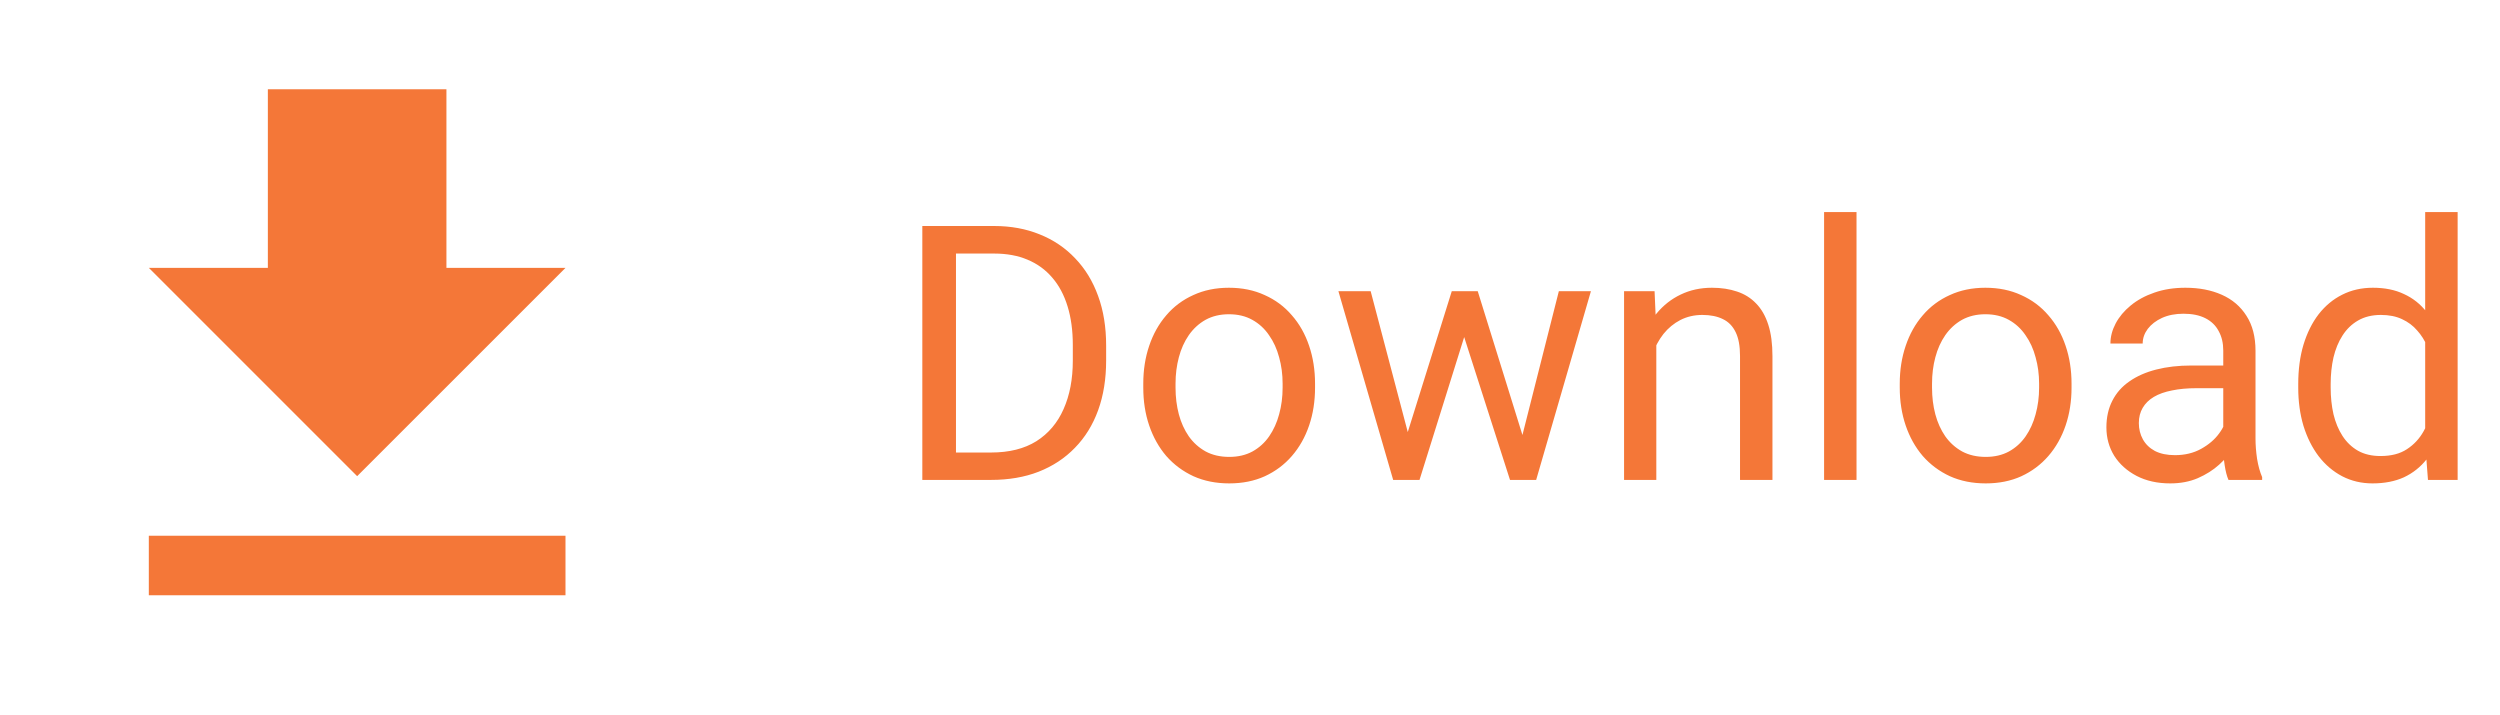
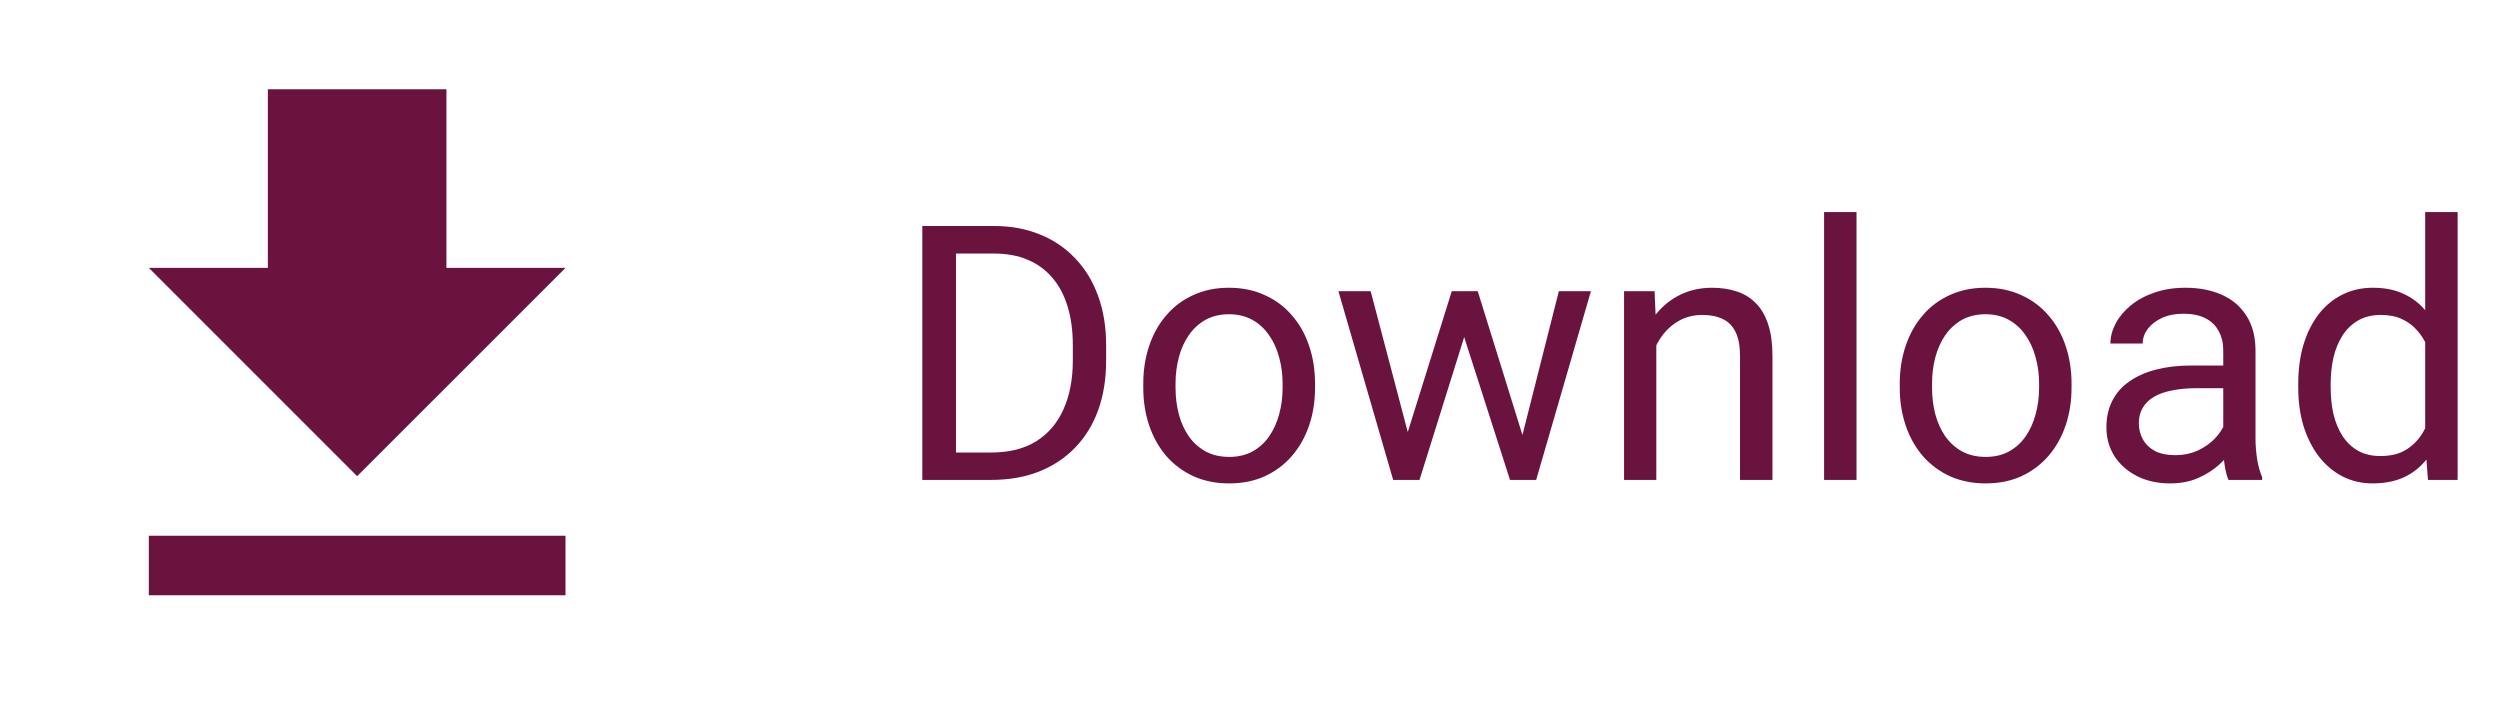
<svg xmlns="http://www.w3.org/2000/svg" width="112" height="32" viewBox="0 0 112 32" fill="none">
-   <path d="M25.334 12H20V4H12V12H6.667L16 21.333L25.334 12ZM6.667 24V26.667H25.334V24H6.667Z" fill="#F47738" />
-   <path d="M44.398 21.5H42.023L42.039 20.273H44.398C45.211 20.273 45.888 20.104 46.43 19.766C46.971 19.422 47.378 18.943 47.648 18.328C47.925 17.708 48.062 16.984 48.062 16.156V15.461C48.062 14.81 47.984 14.232 47.828 13.727C47.672 13.216 47.443 12.787 47.141 12.438C46.839 12.083 46.469 11.815 46.031 11.633C45.599 11.45 45.102 11.359 44.539 11.359H41.977V10.125H44.539C45.284 10.125 45.964 10.25 46.578 10.5C47.193 10.745 47.721 11.102 48.164 11.57C48.612 12.034 48.956 12.596 49.195 13.258C49.435 13.914 49.555 14.654 49.555 15.477V16.156C49.555 16.979 49.435 17.721 49.195 18.383C48.956 19.039 48.609 19.599 48.156 20.062C47.708 20.526 47.167 20.883 46.531 21.133C45.901 21.378 45.19 21.5 44.398 21.5ZM42.828 10.125V21.5H41.32V10.125H42.828ZM51.219 17.367V17.188C51.219 16.578 51.307 16.013 51.484 15.492C51.661 14.966 51.917 14.51 52.25 14.125C52.583 13.734 52.987 13.432 53.461 13.219C53.935 13 54.466 12.891 55.055 12.891C55.648 12.891 56.182 13 56.656 13.219C57.135 13.432 57.542 13.734 57.875 14.125C58.214 14.51 58.471 14.966 58.648 15.492C58.825 16.013 58.914 16.578 58.914 17.188V17.367C58.914 17.977 58.825 18.542 58.648 19.062C58.471 19.583 58.214 20.039 57.875 20.43C57.542 20.815 57.138 21.117 56.664 21.336C56.195 21.549 55.664 21.656 55.07 21.656C54.477 21.656 53.943 21.549 53.469 21.336C52.995 21.117 52.589 20.815 52.25 20.43C51.917 20.039 51.661 19.583 51.484 19.062C51.307 18.542 51.219 17.977 51.219 17.367ZM52.664 17.188V17.367C52.664 17.789 52.714 18.188 52.812 18.562C52.911 18.932 53.06 19.26 53.258 19.547C53.461 19.833 53.714 20.06 54.016 20.227C54.318 20.388 54.669 20.469 55.07 20.469C55.466 20.469 55.812 20.388 56.109 20.227C56.411 20.06 56.661 19.833 56.859 19.547C57.057 19.26 57.206 18.932 57.305 18.562C57.409 18.188 57.461 17.789 57.461 17.367V17.188C57.461 16.771 57.409 16.378 57.305 16.008C57.206 15.633 57.055 15.302 56.852 15.016C56.654 14.724 56.404 14.495 56.102 14.328C55.805 14.162 55.456 14.078 55.055 14.078C54.659 14.078 54.31 14.162 54.008 14.328C53.711 14.495 53.461 14.724 53.258 15.016C53.06 15.302 52.911 15.633 52.812 16.008C52.714 16.378 52.664 16.771 52.664 17.188ZM62.867 20L65.039 13.047H65.992L65.805 14.43L63.594 21.5H62.664L62.867 20ZM61.406 13.047L63.258 20.078L63.391 21.5H62.414L59.961 13.047H61.406ZM68.07 20.023L69.836 13.047H71.273L68.82 21.5H67.852L68.07 20.023ZM66.203 13.047L68.328 19.883L68.57 21.5H67.648L65.375 14.414L65.188 13.047H66.203ZM74.203 14.852V21.5H72.758V13.047H74.125L74.203 14.852ZM73.859 16.953L73.258 16.93C73.263 16.352 73.349 15.818 73.516 15.328C73.682 14.833 73.917 14.404 74.219 14.039C74.521 13.675 74.88 13.393 75.297 13.195C75.719 12.992 76.185 12.891 76.695 12.891C77.112 12.891 77.487 12.948 77.82 13.062C78.154 13.172 78.438 13.349 78.672 13.594C78.912 13.838 79.094 14.156 79.219 14.547C79.344 14.932 79.406 15.404 79.406 15.961V21.5H77.953V15.945C77.953 15.503 77.888 15.148 77.758 14.883C77.628 14.612 77.438 14.417 77.188 14.297C76.938 14.172 76.63 14.109 76.266 14.109C75.906 14.109 75.578 14.185 75.281 14.336C74.99 14.487 74.737 14.695 74.523 14.961C74.315 15.227 74.151 15.531 74.031 15.875C73.917 16.213 73.859 16.573 73.859 16.953ZM83.172 9.5V21.5H81.719V9.5H83.172ZM85.109 17.367V17.188C85.109 16.578 85.198 16.013 85.375 15.492C85.552 14.966 85.807 14.51 86.141 14.125C86.474 13.734 86.878 13.432 87.352 13.219C87.826 13 88.357 12.891 88.945 12.891C89.539 12.891 90.073 13 90.547 13.219C91.026 13.432 91.432 13.734 91.766 14.125C92.104 14.51 92.362 14.966 92.539 15.492C92.716 16.013 92.805 16.578 92.805 17.188V17.367C92.805 17.977 92.716 18.542 92.539 19.062C92.362 19.583 92.104 20.039 91.766 20.43C91.432 20.815 91.029 21.117 90.555 21.336C90.086 21.549 89.555 21.656 88.961 21.656C88.367 21.656 87.833 21.549 87.359 21.336C86.885 21.117 86.479 20.815 86.141 20.43C85.807 20.039 85.552 19.583 85.375 19.062C85.198 18.542 85.109 17.977 85.109 17.367ZM86.555 17.188V17.367C86.555 17.789 86.604 18.188 86.703 18.562C86.802 18.932 86.951 19.26 87.148 19.547C87.352 19.833 87.604 20.06 87.906 20.227C88.208 20.388 88.56 20.469 88.961 20.469C89.357 20.469 89.703 20.388 90 20.227C90.302 20.06 90.552 19.833 90.75 19.547C90.948 19.26 91.096 18.932 91.195 18.562C91.299 18.188 91.352 17.789 91.352 17.367V17.188C91.352 16.771 91.299 16.378 91.195 16.008C91.096 15.633 90.945 15.302 90.742 15.016C90.544 14.724 90.294 14.495 89.992 14.328C89.695 14.162 89.346 14.078 88.945 14.078C88.549 14.078 88.201 14.162 87.898 14.328C87.602 14.495 87.352 14.724 87.148 15.016C86.951 15.302 86.802 15.633 86.703 16.008C86.604 16.378 86.555 16.771 86.555 17.188ZM99.602 20.055V15.703C99.602 15.37 99.534 15.081 99.398 14.836C99.268 14.586 99.07 14.393 98.805 14.258C98.539 14.122 98.211 14.055 97.82 14.055C97.456 14.055 97.135 14.117 96.859 14.242C96.588 14.367 96.375 14.531 96.219 14.734C96.068 14.938 95.992 15.156 95.992 15.391H94.547C94.547 15.088 94.625 14.789 94.781 14.492C94.938 14.195 95.162 13.927 95.453 13.688C95.75 13.443 96.104 13.25 96.516 13.109C96.932 12.963 97.396 12.891 97.906 12.891C98.521 12.891 99.062 12.995 99.531 13.203C100.005 13.412 100.375 13.727 100.641 14.148C100.911 14.565 101.047 15.088 101.047 15.719V19.656C101.047 19.938 101.07 20.237 101.117 20.555C101.169 20.872 101.245 21.146 101.344 21.375V21.5H99.836C99.763 21.333 99.706 21.112 99.664 20.836C99.622 20.555 99.602 20.294 99.602 20.055ZM99.852 16.375L99.867 17.391H98.406C97.995 17.391 97.628 17.424 97.305 17.492C96.982 17.555 96.711 17.651 96.492 17.781C96.273 17.912 96.107 18.076 95.992 18.273C95.878 18.466 95.82 18.693 95.82 18.953C95.82 19.219 95.88 19.461 96 19.68C96.12 19.898 96.299 20.073 96.539 20.203C96.784 20.328 97.083 20.391 97.438 20.391C97.88 20.391 98.271 20.297 98.609 20.109C98.948 19.922 99.216 19.693 99.414 19.422C99.617 19.151 99.727 18.888 99.742 18.633L100.359 19.328C100.323 19.547 100.224 19.789 100.062 20.055C99.901 20.32 99.685 20.576 99.414 20.82C99.148 21.06 98.831 21.26 98.461 21.422C98.096 21.578 97.685 21.656 97.227 21.656C96.654 21.656 96.151 21.544 95.719 21.32C95.292 21.096 94.958 20.797 94.719 20.422C94.484 20.042 94.367 19.617 94.367 19.148C94.367 18.695 94.456 18.297 94.633 17.953C94.81 17.604 95.065 17.315 95.398 17.086C95.732 16.852 96.133 16.674 96.602 16.555C97.07 16.435 97.594 16.375 98.172 16.375H99.852ZM108.648 19.859V9.5H110.102V21.5H108.773L108.648 19.859ZM102.961 17.367V17.203C102.961 16.557 103.039 15.971 103.195 15.445C103.357 14.914 103.583 14.458 103.875 14.078C104.172 13.698 104.523 13.406 104.93 13.203C105.341 12.995 105.799 12.891 106.305 12.891C106.836 12.891 107.299 12.984 107.695 13.172C108.096 13.354 108.435 13.622 108.711 13.977C108.992 14.325 109.214 14.747 109.375 15.242C109.536 15.737 109.648 16.297 109.711 16.922V17.641C109.654 18.26 109.542 18.818 109.375 19.312C109.214 19.807 108.992 20.229 108.711 20.578C108.435 20.927 108.096 21.195 107.695 21.383C107.294 21.565 106.826 21.656 106.289 21.656C105.794 21.656 105.341 21.549 104.93 21.336C104.523 21.122 104.172 20.823 103.875 20.438C103.583 20.052 103.357 19.599 103.195 19.078C103.039 18.552 102.961 17.982 102.961 17.367ZM104.414 17.203V17.367C104.414 17.789 104.456 18.185 104.539 18.555C104.628 18.924 104.763 19.25 104.945 19.531C105.128 19.812 105.359 20.034 105.641 20.195C105.922 20.352 106.258 20.43 106.648 20.43C107.128 20.43 107.521 20.328 107.828 20.125C108.141 19.922 108.391 19.654 108.578 19.32C108.766 18.987 108.911 18.625 109.016 18.234V16.352C108.953 16.065 108.862 15.789 108.742 15.523C108.628 15.253 108.477 15.013 108.289 14.805C108.107 14.591 107.88 14.422 107.609 14.297C107.344 14.172 107.029 14.109 106.664 14.109C106.268 14.109 105.927 14.193 105.641 14.359C105.359 14.521 105.128 14.745 104.945 15.031C104.763 15.312 104.628 15.641 104.539 16.016C104.456 16.385 104.414 16.781 104.414 17.203Z" fill="#F47738" />
+   <path d="M25.334 12H20V4H12V12H6.667L16 21.333L25.334 12ZM6.667 24V26.667H25.334V24H6.667Z" fill="#6B133F" />
+   <path d="M44.398 21.5H42.023L42.039 20.273H44.398C45.211 20.273 45.888 20.104 46.43 19.766C46.971 19.422 47.378 18.943 47.648 18.328C47.925 17.708 48.062 16.984 48.062 16.156V15.461C48.062 14.81 47.984 14.232 47.828 13.727C47.672 13.216 47.443 12.787 47.141 12.438C46.839 12.083 46.469 11.815 46.031 11.633C45.599 11.45 45.102 11.359 44.539 11.359H41.977V10.125H44.539C45.284 10.125 45.964 10.25 46.578 10.5C47.193 10.745 47.721 11.102 48.164 11.57C48.612 12.034 48.956 12.596 49.195 13.258C49.435 13.914 49.555 14.654 49.555 15.477V16.156C49.555 16.979 49.435 17.721 49.195 18.383C48.956 19.039 48.609 19.599 48.156 20.062C47.708 20.526 47.167 20.883 46.531 21.133C45.901 21.378 45.19 21.5 44.398 21.5ZM42.828 10.125V21.5H41.32V10.125H42.828ZM51.219 17.367V17.188C51.219 16.578 51.307 16.013 51.484 15.492C51.661 14.966 51.917 14.51 52.25 14.125C52.583 13.734 52.987 13.432 53.461 13.219C53.935 13 54.466 12.891 55.055 12.891C55.648 12.891 56.182 13 56.656 13.219C57.135 13.432 57.542 13.734 57.875 14.125C58.214 14.51 58.471 14.966 58.648 15.492C58.825 16.013 58.914 16.578 58.914 17.188V17.367C58.914 17.977 58.825 18.542 58.648 19.062C58.471 19.583 58.214 20.039 57.875 20.43C57.542 20.815 57.138 21.117 56.664 21.336C56.195 21.549 55.664 21.656 55.07 21.656C54.477 21.656 53.943 21.549 53.469 21.336C52.995 21.117 52.589 20.815 52.25 20.43C51.917 20.039 51.661 19.583 51.484 19.062C51.307 18.542 51.219 17.977 51.219 17.367ZM52.664 17.188V17.367C52.664 17.789 52.714 18.188 52.812 18.562C52.911 18.932 53.06 19.26 53.258 19.547C53.461 19.833 53.714 20.06 54.016 20.227C54.318 20.388 54.669 20.469 55.07 20.469C55.466 20.469 55.812 20.388 56.109 20.227C56.411 20.06 56.661 19.833 56.859 19.547C57.057 19.26 57.206 18.932 57.305 18.562C57.409 18.188 57.461 17.789 57.461 17.367V17.188C57.461 16.771 57.409 16.378 57.305 16.008C57.206 15.633 57.055 15.302 56.852 15.016C56.654 14.724 56.404 14.495 56.102 14.328C55.805 14.162 55.456 14.078 55.055 14.078C54.659 14.078 54.31 14.162 54.008 14.328C53.711 14.495 53.461 14.724 53.258 15.016C53.06 15.302 52.911 15.633 52.812 16.008C52.714 16.378 52.664 16.771 52.664 17.188ZM62.867 20L65.039 13.047H65.992L65.805 14.43L63.594 21.5H62.664L62.867 20ZM61.406 13.047L63.258 20.078L63.391 21.5H62.414L59.961 13.047H61.406ZM68.07 20.023L69.836 13.047H71.273L68.82 21.5H67.852L68.07 20.023ZM66.203 13.047L68.328 19.883L68.57 21.5H67.648L65.375 14.414L65.188 13.047H66.203ZM74.203 14.852V21.5H72.758V13.047H74.125L74.203 14.852ZM73.859 16.953L73.258 16.93C73.263 16.352 73.349 15.818 73.516 15.328C73.682 14.833 73.917 14.404 74.219 14.039C74.521 13.675 74.88 13.393 75.297 13.195C75.719 12.992 76.185 12.891 76.695 12.891C77.112 12.891 77.487 12.948 77.82 13.062C78.154 13.172 78.438 13.349 78.672 13.594C78.912 13.838 79.094 14.156 79.219 14.547C79.344 14.932 79.406 15.404 79.406 15.961V21.5H77.953V15.945C77.953 15.503 77.888 15.148 77.758 14.883C77.628 14.612 77.438 14.417 77.188 14.297C76.938 14.172 76.63 14.109 76.266 14.109C75.906 14.109 75.578 14.185 75.281 14.336C74.99 14.487 74.737 14.695 74.523 14.961C74.315 15.227 74.151 15.531 74.031 15.875C73.917 16.213 73.859 16.573 73.859 16.953ZM83.172 9.5V21.5H81.719V9.5H83.172ZM85.109 17.367V17.188C85.109 16.578 85.198 16.013 85.375 15.492C85.552 14.966 85.807 14.51 86.141 14.125C86.474 13.734 86.878 13.432 87.352 13.219C87.826 13 88.357 12.891 88.945 12.891C89.539 12.891 90.073 13 90.547 13.219C91.026 13.432 91.432 13.734 91.766 14.125C92.104 14.51 92.362 14.966 92.539 15.492C92.716 16.013 92.805 16.578 92.805 17.188V17.367C92.805 17.977 92.716 18.542 92.539 19.062C92.362 19.583 92.104 20.039 91.766 20.43C91.432 20.815 91.029 21.117 90.555 21.336C90.086 21.549 89.555 21.656 88.961 21.656C88.367 21.656 87.833 21.549 87.359 21.336C86.885 21.117 86.479 20.815 86.141 20.43C85.807 20.039 85.552 19.583 85.375 19.062C85.198 18.542 85.109 17.977 85.109 17.367ZM86.555 17.188V17.367C86.555 17.789 86.604 18.188 86.703 18.562C86.802 18.932 86.951 19.26 87.148 19.547C87.352 19.833 87.604 20.06 87.906 20.227C88.208 20.388 88.56 20.469 88.961 20.469C89.357 20.469 89.703 20.388 90 20.227C90.302 20.06 90.552 19.833 90.75 19.547C90.948 19.26 91.096 18.932 91.195 18.562C91.299 18.188 91.352 17.789 91.352 17.367V17.188C91.352 16.771 91.299 16.378 91.195 16.008C91.096 15.633 90.945 15.302 90.742 15.016C90.544 14.724 90.294 14.495 89.992 14.328C89.695 14.162 89.346 14.078 88.945 14.078C88.549 14.078 88.201 14.162 87.898 14.328C87.602 14.495 87.352 14.724 87.148 15.016C86.951 15.302 86.802 15.633 86.703 16.008C86.604 16.378 86.555 16.771 86.555 17.188ZM99.602 20.055V15.703C99.602 15.37 99.534 15.081 99.398 14.836C99.268 14.586 99.07 14.393 98.805 14.258C98.539 14.122 98.211 14.055 97.82 14.055C97.456 14.055 97.135 14.117 96.859 14.242C96.588 14.367 96.375 14.531 96.219 14.734C96.068 14.938 95.992 15.156 95.992 15.391H94.547C94.547 15.088 94.625 14.789 94.781 14.492C94.938 14.195 95.162 13.927 95.453 13.688C95.75 13.443 96.104 13.25 96.516 13.109C96.932 12.963 97.396 12.891 97.906 12.891C98.521 12.891 99.062 12.995 99.531 13.203C100.005 13.412 100.375 13.727 100.641 14.148C100.911 14.565 101.047 15.088 101.047 15.719V19.656C101.047 19.938 101.07 20.237 101.117 20.555C101.169 20.872 101.245 21.146 101.344 21.375V21.5H99.836C99.763 21.333 99.706 21.112 99.664 20.836C99.622 20.555 99.602 20.294 99.602 20.055ZM99.852 16.375L99.867 17.391H98.406C97.995 17.391 97.628 17.424 97.305 17.492C96.982 17.555 96.711 17.651 96.492 17.781C96.273 17.912 96.107 18.076 95.992 18.273C95.878 18.466 95.82 18.693 95.82 18.953C95.82 19.219 95.88 19.461 96 19.68C96.12 19.898 96.299 20.073 96.539 20.203C96.784 20.328 97.083 20.391 97.438 20.391C97.88 20.391 98.271 20.297 98.609 20.109C98.948 19.922 99.216 19.693 99.414 19.422C99.617 19.151 99.727 18.888 99.742 18.633L100.359 19.328C100.323 19.547 100.224 19.789 100.062 20.055C99.901 20.32 99.685 20.576 99.414 20.82C99.148 21.06 98.831 21.26 98.461 21.422C98.096 21.578 97.685 21.656 97.227 21.656C96.654 21.656 96.151 21.544 95.719 21.32C95.292 21.096 94.958 20.797 94.719 20.422C94.484 20.042 94.367 19.617 94.367 19.148C94.367 18.695 94.456 18.297 94.633 17.953C94.81 17.604 95.065 17.315 95.398 17.086C95.732 16.852 96.133 16.674 96.602 16.555C97.07 16.435 97.594 16.375 98.172 16.375H99.852ZM108.648 19.859V9.5H110.102V21.5H108.773L108.648 19.859ZM102.961 17.367V17.203C102.961 16.557 103.039 15.971 103.195 15.445C103.357 14.914 103.583 14.458 103.875 14.078C104.172 13.698 104.523 13.406 104.93 13.203C105.341 12.995 105.799 12.891 106.305 12.891C106.836 12.891 107.299 12.984 107.695 13.172C108.096 13.354 108.435 13.622 108.711 13.977C108.992 14.325 109.214 14.747 109.375 15.242C109.536 15.737 109.648 16.297 109.711 16.922V17.641C109.654 18.26 109.542 18.818 109.375 19.312C109.214 19.807 108.992 20.229 108.711 20.578C108.435 20.927 108.096 21.195 107.695 21.383C107.294 21.565 106.826 21.656 106.289 21.656C105.794 21.656 105.341 21.549 104.93 21.336C104.523 21.122 104.172 20.823 103.875 20.438C103.583 20.052 103.357 19.599 103.195 19.078C103.039 18.552 102.961 17.982 102.961 17.367ZM104.414 17.203V17.367C104.414 17.789 104.456 18.185 104.539 18.555C104.628 18.924 104.763 19.25 104.945 19.531C105.128 19.812 105.359 20.034 105.641 20.195C105.922 20.352 106.258 20.43 106.648 20.43C107.128 20.43 107.521 20.328 107.828 20.125C108.141 19.922 108.391 19.654 108.578 19.32C108.766 18.987 108.911 18.625 109.016 18.234V16.352C108.953 16.065 108.862 15.789 108.742 15.523C108.628 15.253 108.477 15.013 108.289 14.805C108.107 14.591 107.88 14.422 107.609 14.297C107.344 14.172 107.029 14.109 106.664 14.109C106.268 14.109 105.927 14.193 105.641 14.359C105.359 14.521 105.128 14.745 104.945 15.031C104.763 15.312 104.628 15.641 104.539 16.016C104.456 16.385 104.414 16.781 104.414 17.203Z" fill="#6B133F" />
</svg>
